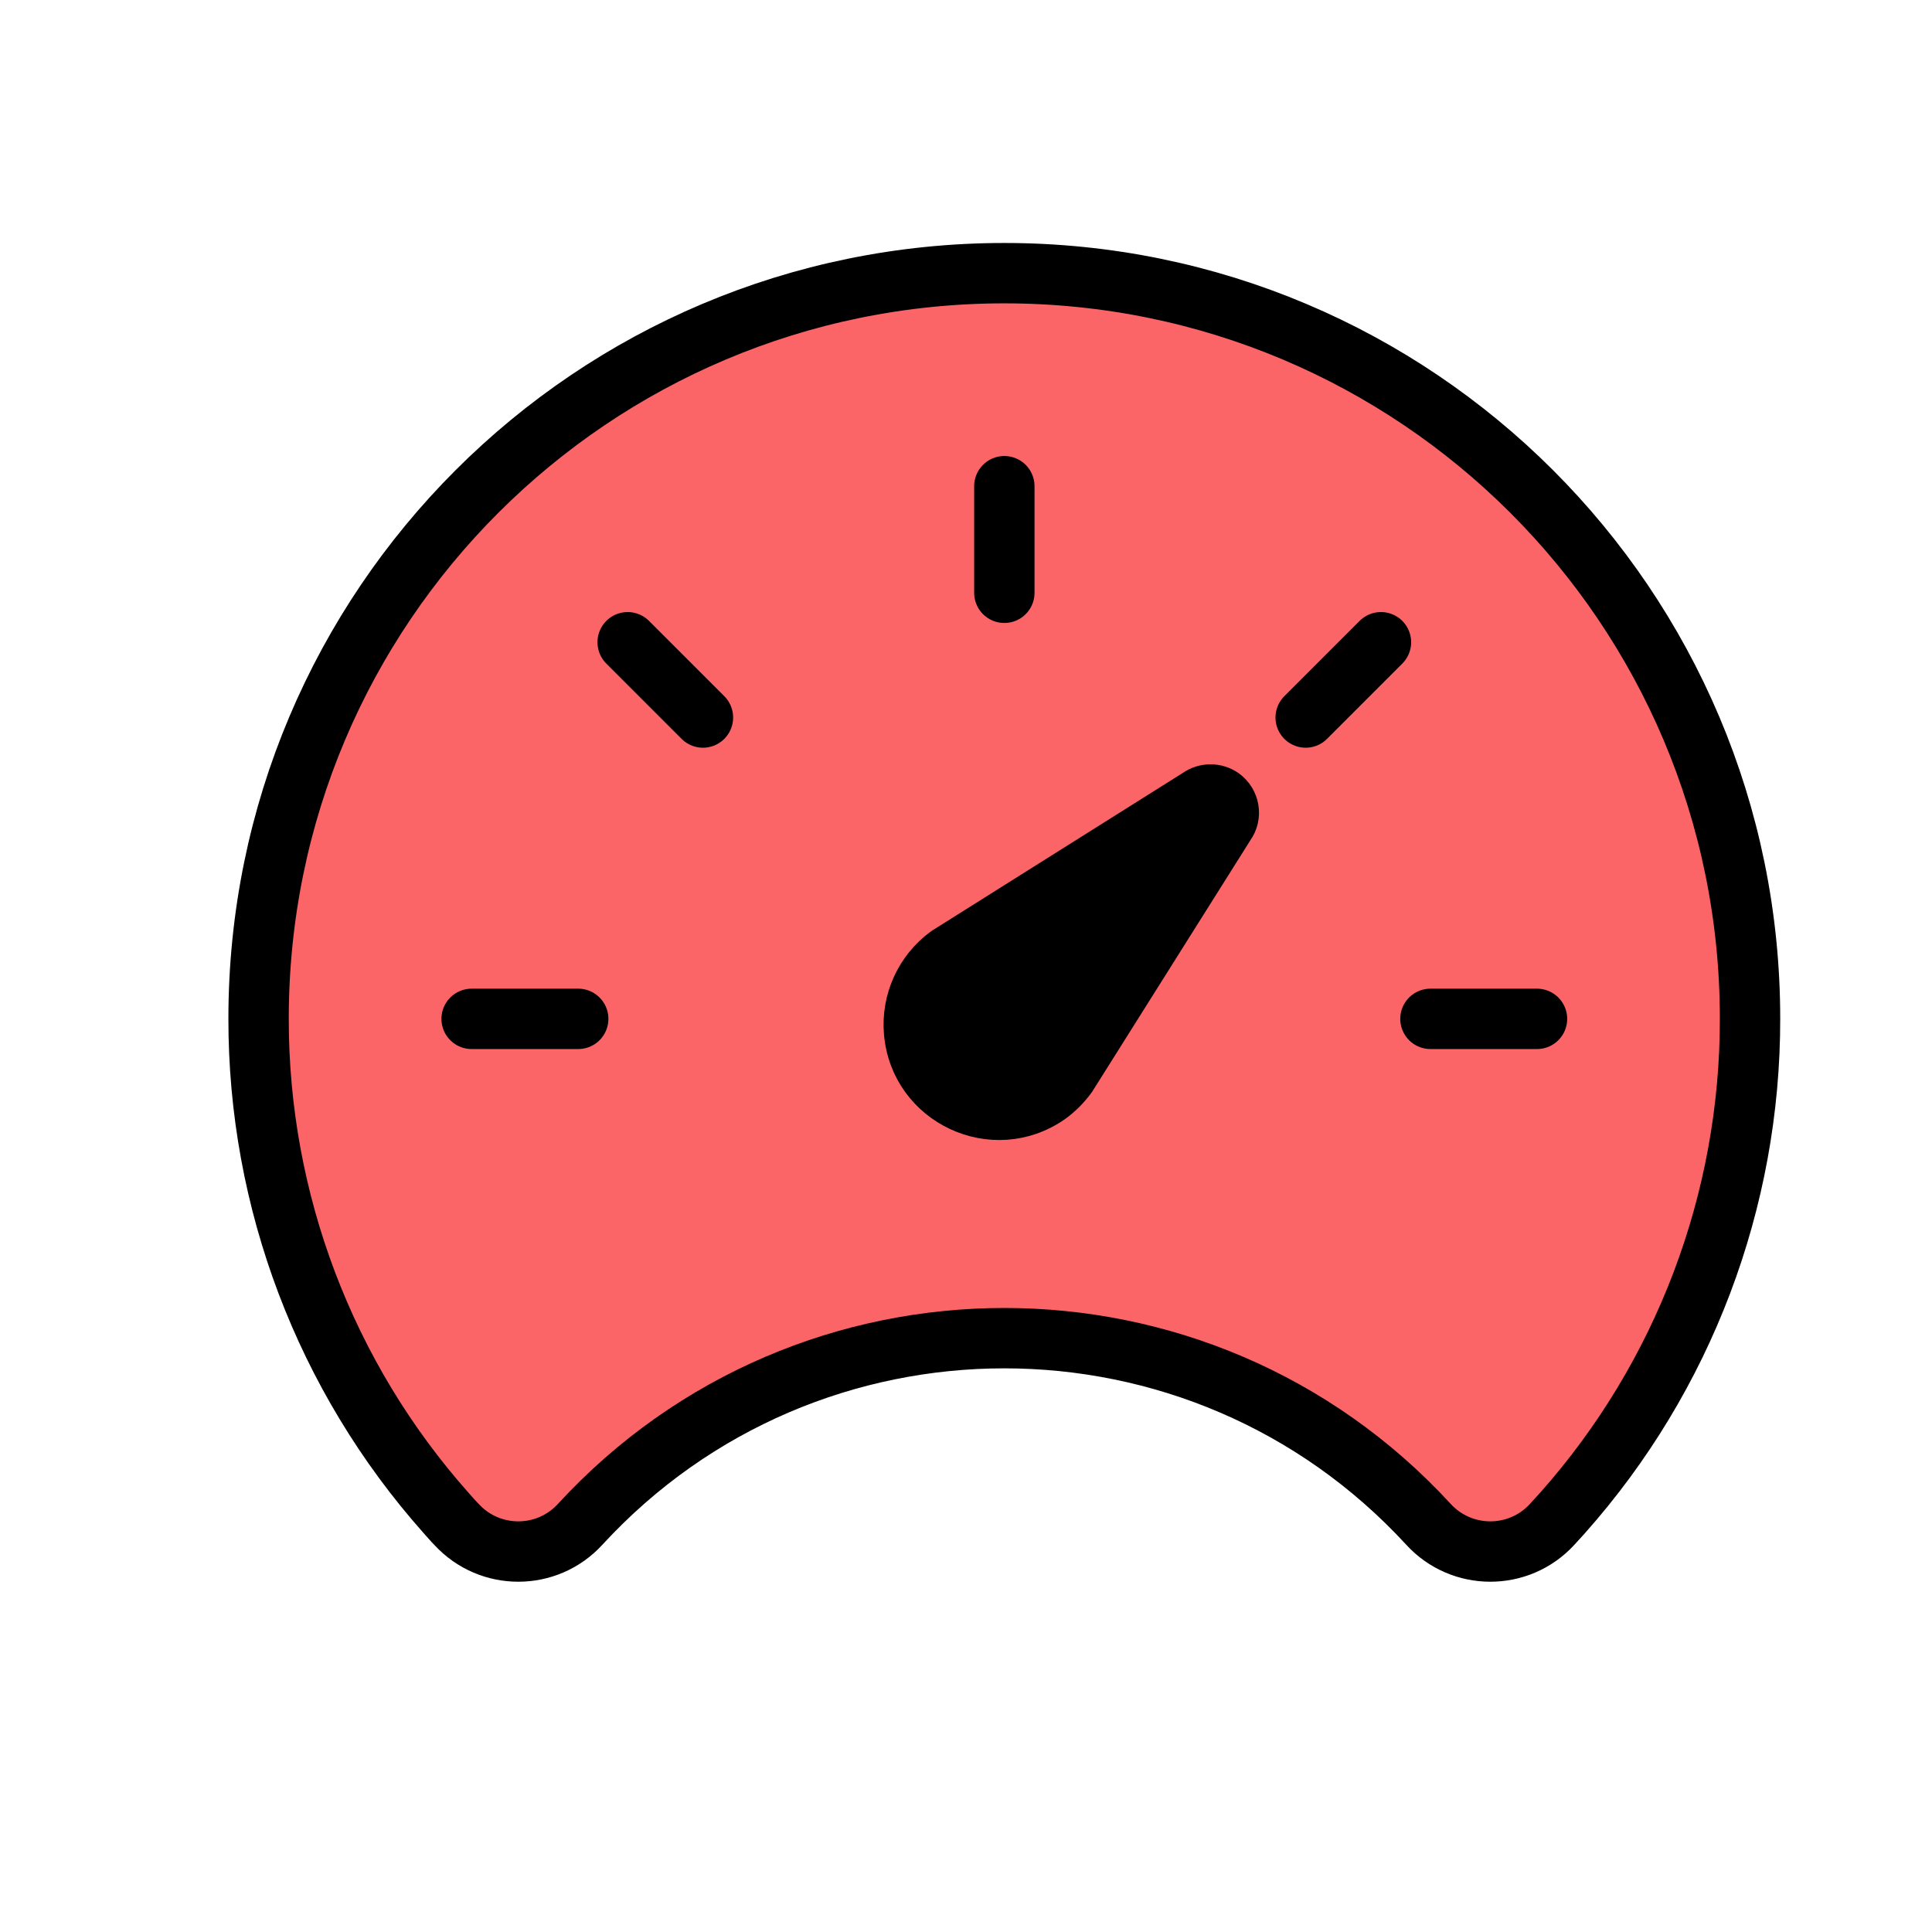
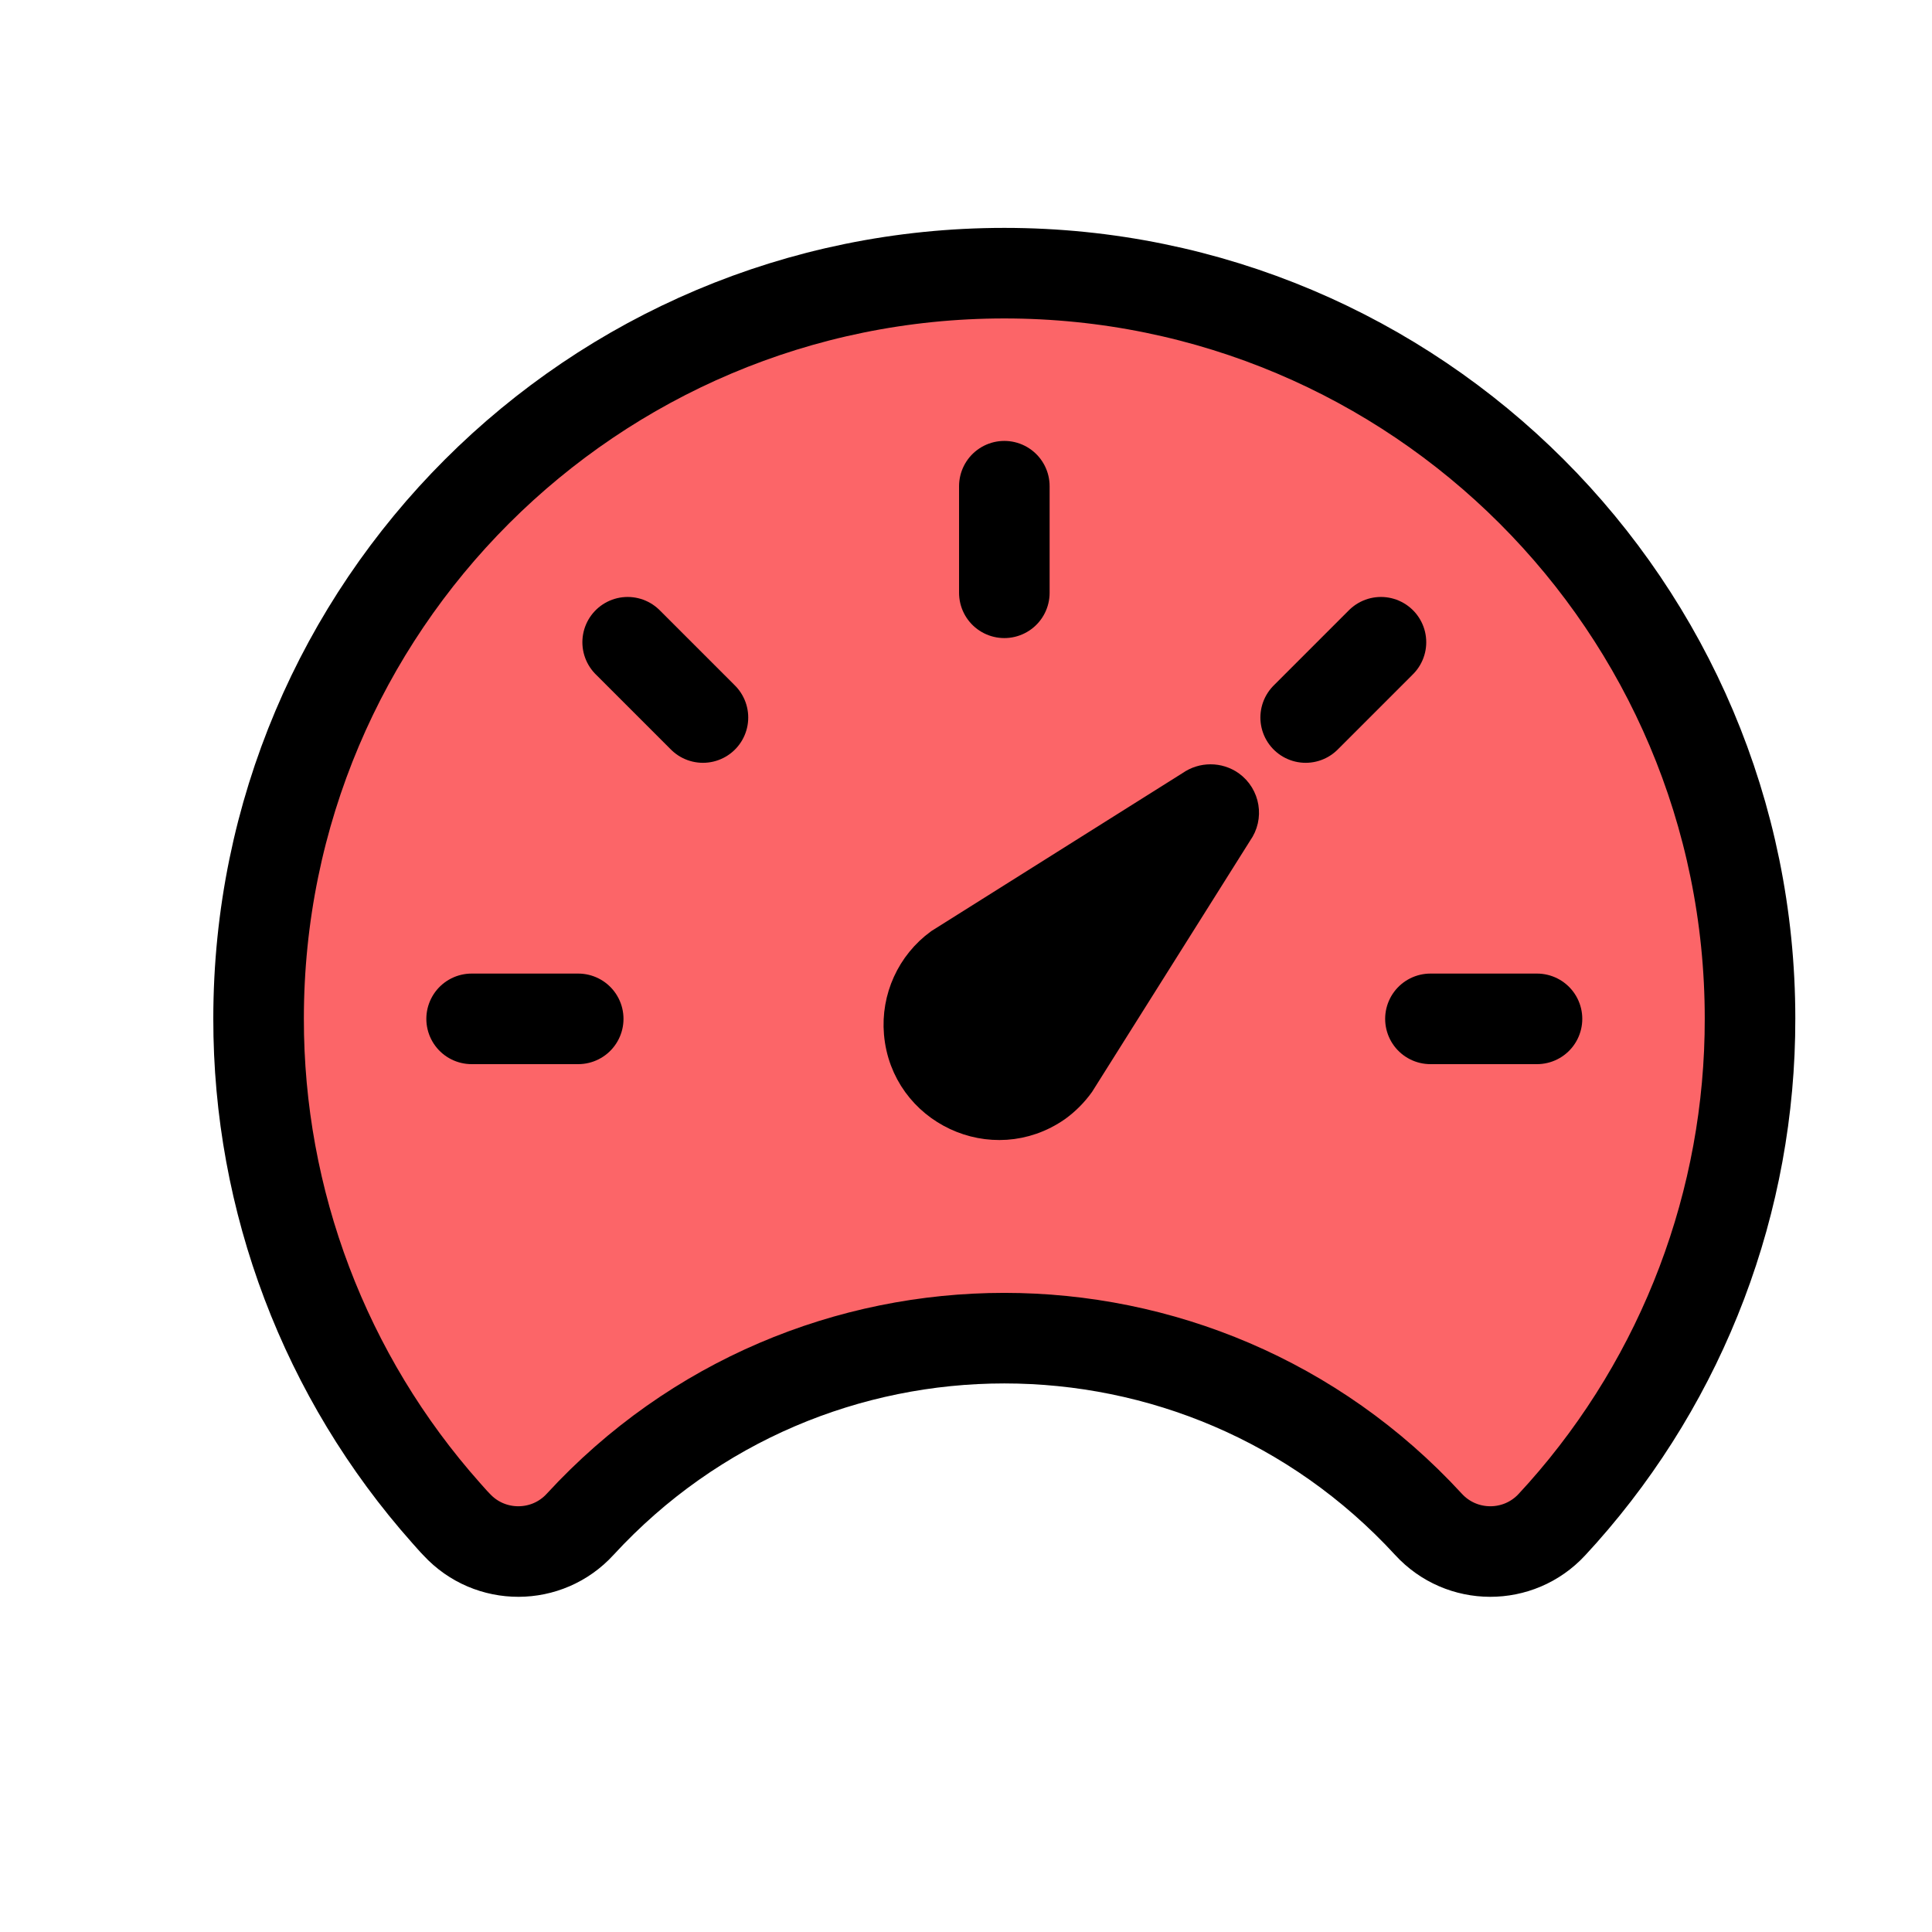
<svg xmlns="http://www.w3.org/2000/svg" color="#fc6568" width="64" height="64" viewBox="0 0 64 64">
-   <path d="M 33.27 9.049 C 19.627 9.049 8.566 20.098 8.566 33.741 C 8.558 39.778 10.767 45.605 14.776 50.117 C 14.897 50.249 15.006 50.382 15.128 50.504 C 16.232 51.698 18.123 51.694 19.22 50.493 C 26.782 42.273 39.756 42.273 47.318 50.493 C 48.417 51.694 50.306 51.698 51.41 50.504 L 51.762 50.117 C 55.771 45.605 57.981 39.778 57.972 33.741 C 57.972 20.098 46.911 9.049 33.27 9.049 Z" fill="currentColor" stroke="#000" stroke-linecap="round" stroke-linejoin="round" stroke-width="2" style="" />
+   <path d="M 33.27 9.049 C 19.627 9.049 8.566 20.098 8.566 33.741 C 8.558 39.778 10.767 45.605 14.776 50.117 C 14.897 50.249 15.006 50.382 15.128 50.504 C 16.232 51.698 18.123 51.694 19.22 50.493 C 26.782 42.273 39.756 42.273 47.318 50.493 C 48.417 51.694 50.306 51.698 51.41 50.504 L 51.762 50.117 C 55.771 45.605 57.981 39.778 57.972 33.741 C 57.972 20.098 46.911 9.049 33.27 9.049 Z" fill="currentColor" stroke="#000" stroke-linecap="round" stroke-linejoin="round" stroke-width="3" style="" />
  <path color="black" fill="black" stroke="black" d="M 40.999 27.565 L 35.761 35.891 C 35.547 36.188 35.288 36.449 34.99 36.664 C 32.893 38.126 30 36.77 29.781 34.225 C 29.682 33.068 30.193 31.944 31.13 31.259 L 39.457 26.022 C 39.842 25.751 40.359 25.751 40.744 26.022 C 41.241 26.38 41.355 27.068 40.999 27.565 Z" />
-   <path fill="none" stroke="black" stroke-linecap="round" stroke-miterlimit="10" stroke-width="2" d="M 33.27 16.106 L 33.27 19.637 M 50.915 33.751 L 47.385 33.751 M 19.154 33.751 L 15.623 33.751 M 23.286 23.769 L 20.792 21.275 M 43.252 23.769 L 45.746 21.275" />
+   <path fill="none" stroke="black" stroke-linecap="round" stroke-miterlimit="10" stroke-width="3" d="M 33.27 16.106 L 33.27 19.637 M 50.915 33.751 L 47.385 33.751 M 19.154 33.751 L 15.623 33.751 M 23.286 23.769 L 20.792 21.275 M 43.252 23.769 L 45.746 21.275" />
</svg>
